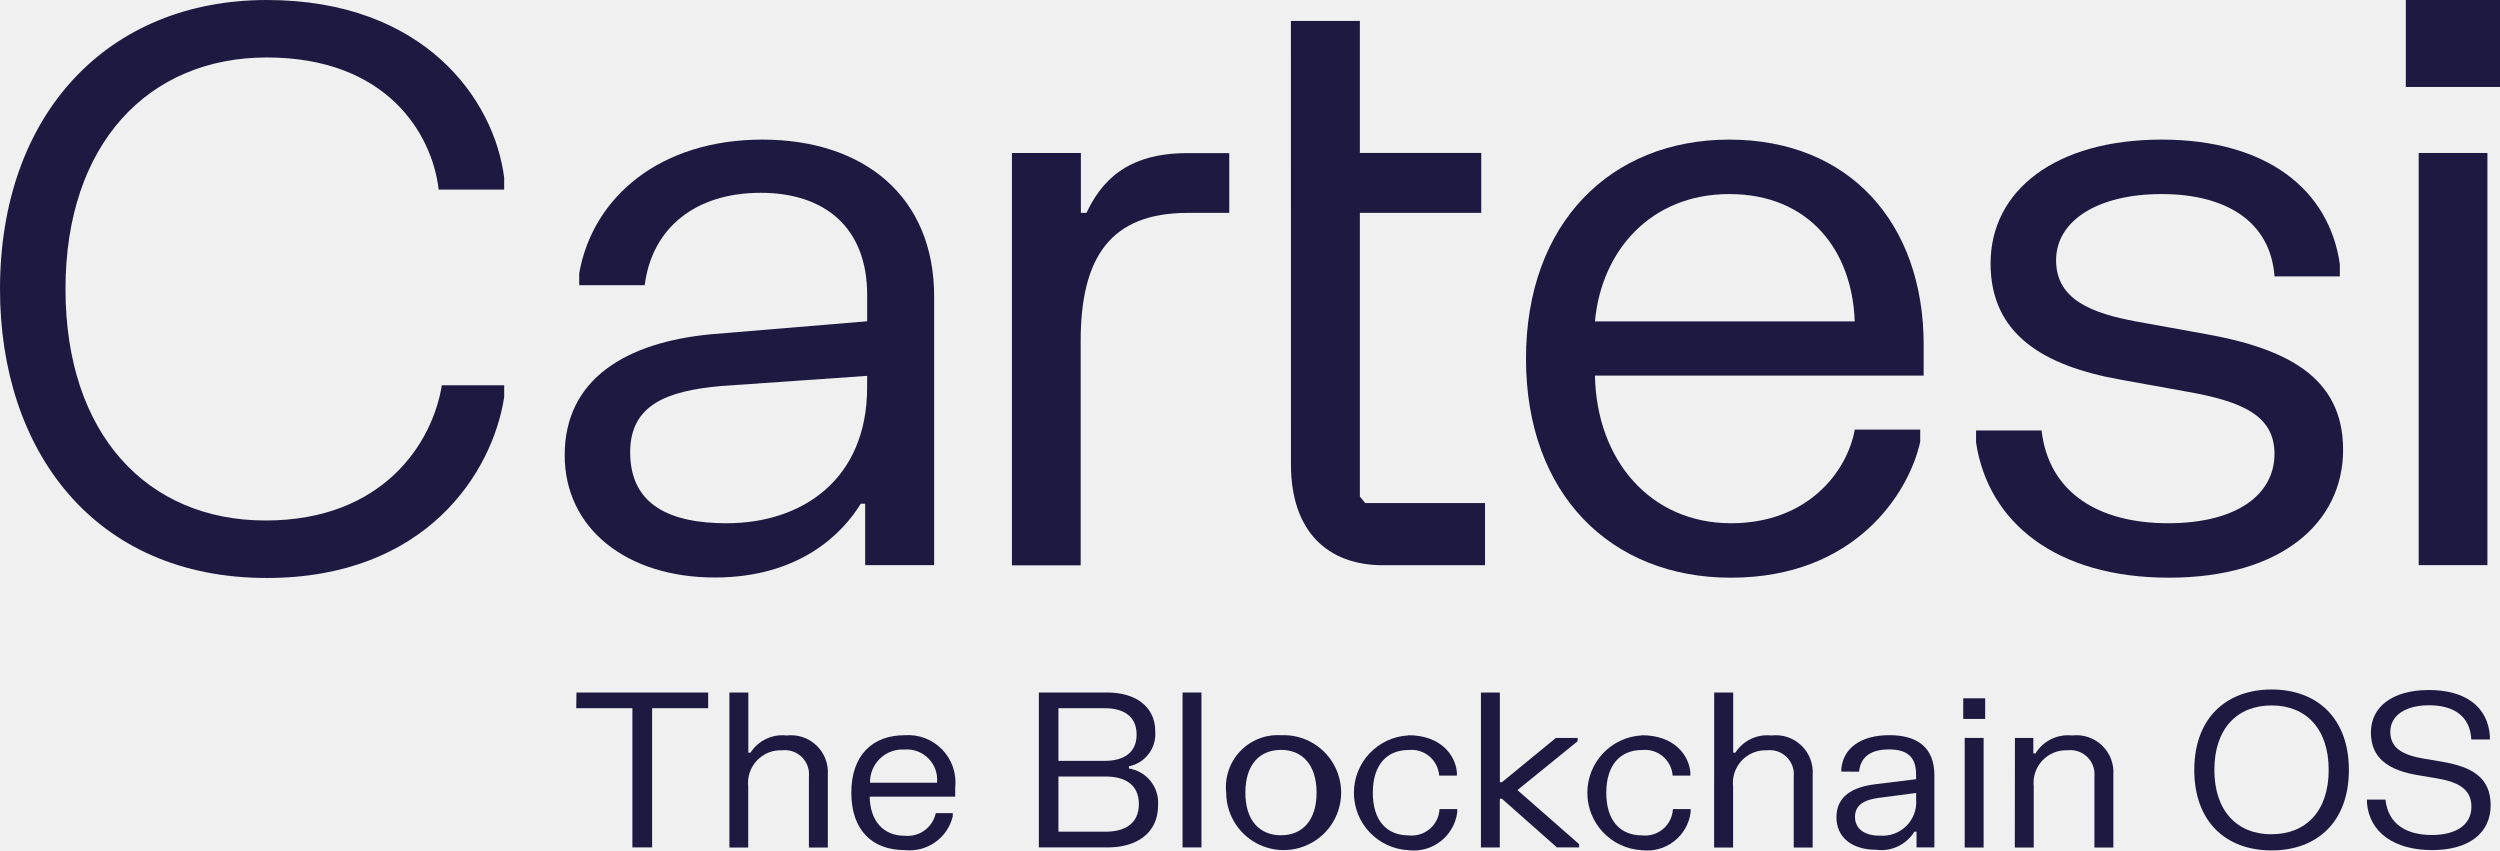
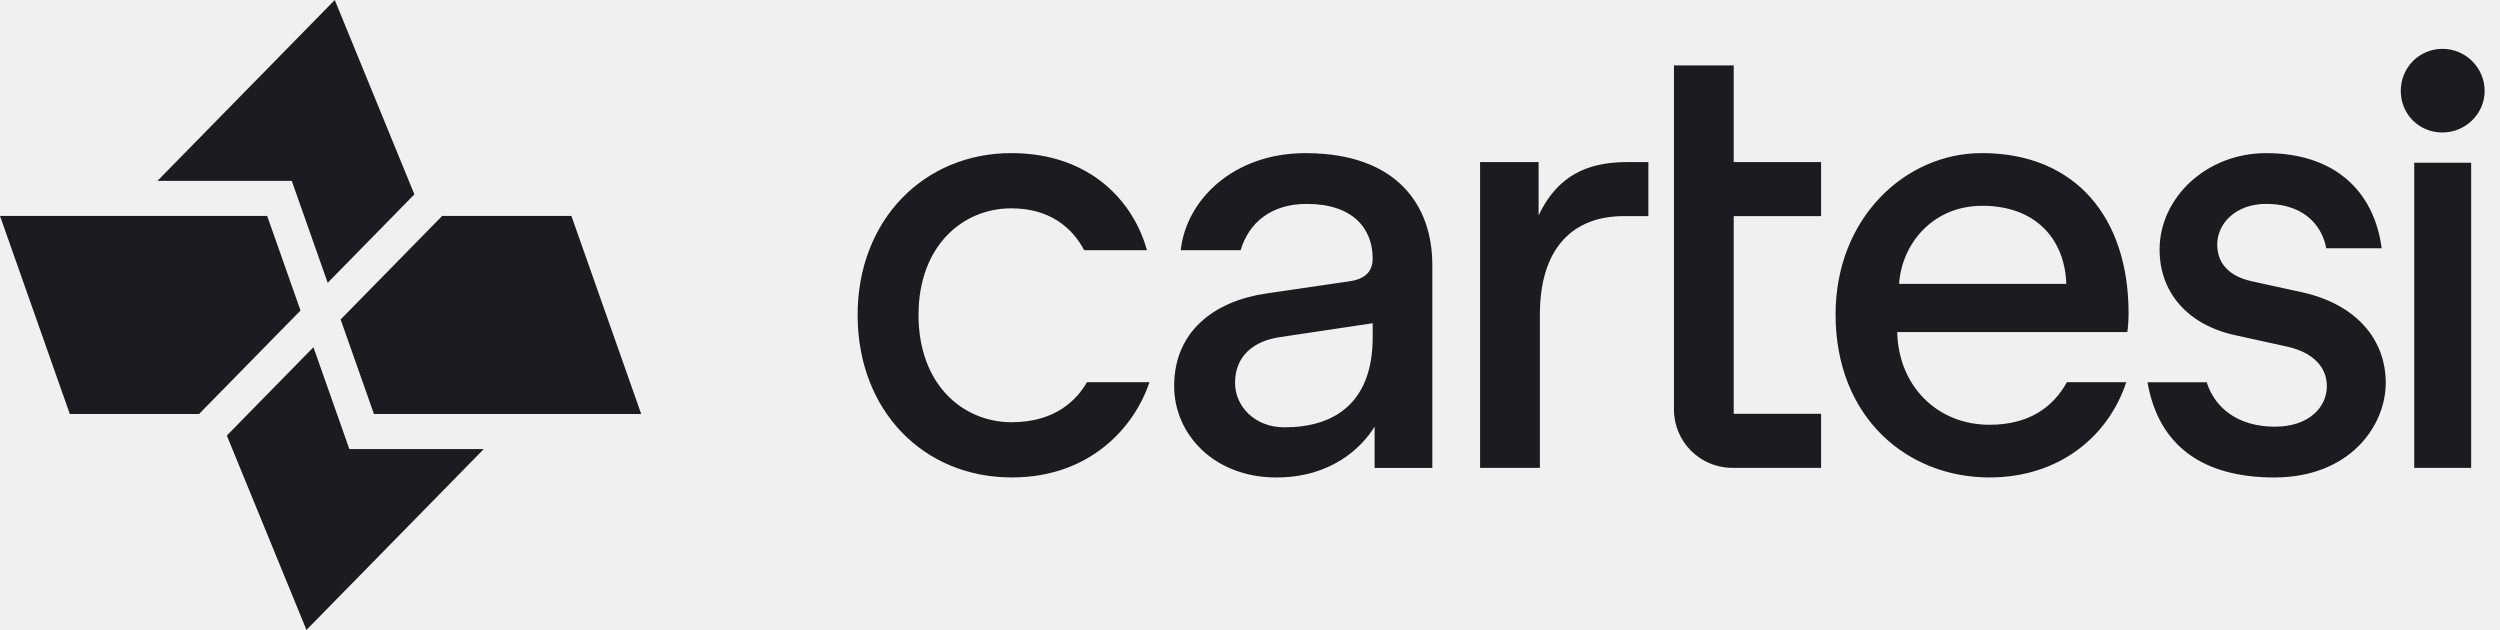
- <svg xmlns="http://www.w3.org/2000/svg" id="logo" width="152" height="51.706" viewBox="0 0 152 51.706" fill="rgb(30, 25, 65)">
-   <path id="Path_61" data-name="Path 61" d="M196.793,236.6H204.8v.956h-3.407v8.463h-1.2v-8.463H196.78Z" transform="translate(-161.744 -194.496)" />
-   <path id="Path_62" data-name="Path 62" d="M248.7,236.6h1.151v3.659h.131a2.3,2.3,0,0,1,2.192-1.046,2.249,2.249,0,0,1,2.511,2.392v4.423h-1.151v-4.3a1.468,1.468,0,0,0-1.636-1.614,1.981,1.981,0,0,0-2.053,2.192v3.721H248.7Z" transform="translate(-204.353 -194.496)" />
-   <path id="Path_63" data-name="Path 63" d="M293.287,251.08a2.88,2.88,0,0,1,3.076,3.2v.538h-5.2c.027,1.465.823,2.374,2.118,2.374a1.751,1.751,0,0,0,1.9-1.374h1.033v.2a2.7,2.7,0,0,1-2.923,2.046c-1.987,0-3.244-1.223-3.244-3.492S291.332,251.08,293.287,251.08Zm1.973,2.891a1.846,1.846,0,0,0-1.982-2.021,1.977,1.977,0,0,0-2.093,2.021Z" transform="translate(-238.287 -206.379)" />
-   <path id="Path_64" data-name="Path 64" d="M353.61,236.6h4.159c1.648,0,2.918.8,2.918,2.362a2,2,0,0,1-1.6,2.125v.131a2.112,2.112,0,0,1,1.772,2.244c0,1.727-1.354,2.557-3.049,2.557h-4.2Zm1.191.956v3.2h2.825c1.065,0,1.928-.438,1.928-1.6s-.863-1.6-1.928-1.6Zm0,4.152v3.355h2.869c1.151,0,2.021-.477,2.021-1.68s-.87-1.675-2.021-1.675Z" transform="translate(-290.448 -194.496)" />
-   <path id="Path_65" data-name="Path 65" d="M403.48,246.019h-1.15V236.6h1.15Z" transform="translate(-330.431 -194.496)" />
-   <path id="Path_66" data-name="Path 66" d="M420.459,251.08a3.494,3.494,0,1,1-3.329,3.494A3.153,3.153,0,0,1,420.459,251.08Zm0,6.083c1.3,0,2.165-.9,2.165-2.591s-.863-2.6-2.165-2.6-2.165.9-2.165,2.6S419.164,257.163,420.459,257.163Z" transform="translate(-342.576 -206.379)" />
-   <path id="Path_67" data-name="Path 67" d="M463.7,251.08c1.973,0,2.869,1.211,2.956,2.256v.2h-1.076a1.687,1.687,0,0,0-1.858-1.557c-1.327,0-2.177.909-2.177,2.6s.846,2.591,2.179,2.591a1.693,1.693,0,0,0,1.878-1.6h1.076v.2a2.668,2.668,0,0,1-2.975,2.3,3.494,3.494,0,0,1,0-6.978Z" transform="translate(-378.078 -206.379)" />
-   <path id="Path_68" data-name="Path 68" d="M505.7,242.533l3.748,3.286v.2H508.1l-3.343-2.959h-.129v2.963H503.48V236.6h1.151v5.452h.129l3.277-2.69h1.322v.2Z" transform="translate(-413.44 -194.496)" />
-   <path id="Path_69" data-name="Path 69" d="M542.826,251.08c1.973,0,2.87,1.211,2.956,2.256v.2h-1.076a1.687,1.687,0,0,0-1.858-1.557c-1.327,0-2.177.909-2.177,2.6s.839,2.591,2.174,2.591a1.692,1.692,0,0,0,1.878-1.6H545.8v.2a2.668,2.668,0,0,1-2.972,2.3,3.495,3.495,0,0,1,0-6.98Z" transform="translate(-443.009 -206.379)" />
-   <path id="Path_70" data-name="Path 70" d="M582.545,236.6H583.7v3.659h.131a2.3,2.3,0,0,1,2.19-1.046,2.248,2.248,0,0,1,2.511,2.392v4.423h-1.151v-4.3a1.467,1.467,0,0,0-1.634-1.614,1.981,1.981,0,0,0-2.053,2.192v3.721H582.54Z" transform="translate(-478.322 -194.496)" />
-   <path id="Path_71" data-name="Path 71" d="M624.308,253.291v-.2c.138-1.243,1.2-2.014,2.923-2.014s2.733.771,2.733,2.434V257.9h-1.085v-.956h-.131a2.365,2.365,0,0,1-2.331,1.1c-1.417,0-2.407-.717-2.407-1.973,0-1.295,1-1.838,2.348-2.009l2.493-.308v-.3c0-1.076-.563-1.51-1.648-1.51s-1.727.438-1.818,1.354Zm2.331,3.892a2.042,2.042,0,0,0,2.217-2.192v-.4l-2.283.3c-.877.117-1.435.43-1.435,1.157s.583,1.139,1.492,1.139Z" transform="translate(-512.354 -206.379)" />
-   <path id="Path_72" data-name="Path 72" d="M667,238.57h1.334v1.255H667Zm1.239,2.409v6.664h-1.15v-6.664Z" transform="translate(-547.635 -196.113)" />
-   <path id="Path_73" data-name="Path 73" d="M684.487,251.311h1.119v.942h.131a2.319,2.319,0,0,1,2.224-1.092,2.249,2.249,0,0,1,2.511,2.392v4.423H689.32v-4.3a1.468,1.468,0,0,0-1.636-1.614,1.981,1.981,0,0,0-2.053,2.192v3.721H684.48Z" transform="translate(-561.98 -206.445)" />
-   <path id="Path_74" data-name="Path 74" d="M750.045,235.58c2.792,0,4.7,1.767,4.7,4.892s-1.9,4.892-4.7,4.892-4.7-1.767-4.7-4.892S747.26,235.58,750.045,235.58Zm0,8.8c2.105,0,3.472-1.42,3.472-3.911s-1.367-3.92-3.472-3.92-3.479,1.426-3.479,3.917S747.94,244.384,750.045,244.384Z" transform="translate(-611.933 -193.659)" />
-   <path id="Path_75" data-name="Path 75" d="M807.631,235.76c2.217,0,3.587,1.008,3.714,2.807v.2h-1.132c-.072-1.483-1.15-2.079-2.563-2.079s-2.362.6-2.362,1.614.793,1.419,2.053,1.634l1.067.179c1.838.307,2.982.961,2.982,2.649s-1.307,2.728-3.565,2.728-3.8-1.04-3.956-2.869v-.2h1.125c.163,1.542,1.347,2.152,2.812,2.152s2.414-.6,2.414-1.72-.882-1.523-2.152-1.732L807,240.943c-1.831-.3-2.891-1.04-2.891-2.6S805.414,235.76,807.631,235.76Z" transform="translate(-659.958 -193.807)" />
-   <path id="Path_76" data-name="Path 76" d="M825.579,53.69V78.749H821.4V53.69Z" transform="translate(-674.344 -44.389)" />
-   <rect id="Rectangle_235" data-name="Rectangle 235" width="5.726" height="5.287" transform="translate(146.274)" />
-   <path id="Path_77" data-name="Path 77" d="M531.12,49.16c7.306,0,11.819,5.079,11.819,12.484v1.863H522.953c.1,5.149,3.372,8.978,8.275,8.978,4.708,0,7.079-3.19,7.52-5.692h3.981v.735c-.687,3.138-3.96,8.268-11.512,8.268-7.306,0-12.457-5.079-12.457-13.318S523.911,49.16,531.12,49.16Zm7.627,11.055c-.147-4.315-2.773-7.744-7.627-7.744-4.758,0-7.776,3.429-8.167,7.744Z" transform="translate(-425.98 -40.672)" />
-   <path id="Path_78" data-name="Path 78" d="M682.62,49.16c6.424,0,10.2,3.069,10.838,7.579v.737h-3.972c-.244-3.336-2.941-5.005-6.865-5.005-3.874,0-6.415,1.614-6.415,4.024s2.2,3.228,4.894,3.727l4.071.735c5,.882,8.485,2.6,8.485,7.062,0,4.414-3.729,7.776-10.594,7.776s-10.985-3.363-11.722-8.217v-.735h3.983c.441,3.824,3.52,5.642,7.69,5.642,4.216,0,6.472-1.768,6.472-4.22,0-2.355-2.01-3.189-5.3-3.777l-4.071-.735c-4.663-.834-7.891-2.748-7.891-7.062C672.224,52.229,676.2,49.16,682.62,49.16Z" transform="translate(-551.196 -40.672)" />
-   <path id="Path_79" data-name="Path 79" d="M439.06,8.93h4.193v8.027h7.38V20.6h-7.38V37.85l.325.393h7.285v3.78h-6.2c-3.375,0-5.6-2.059-5.6-6.13Z" transform="translate(-360.573 -7.657)" />
-   <path id="Path_80" data-name="Path 80" d="M193.744,57.279c.832-4.663,4.953-8.119,11.132-8.119s10.447,3.459,10.447,9.541V75.032h-4.193V71.3h-.271c-1.076,1.765-3.678,4.484-8.876,4.484-5.346,0-9.123-2.97-9.123-7.434,0-4.663,3.777-6.865,8.877-7.353l9.514-.791V58.6c0-4.069-2.55-6.205-6.474-6.205-3.972,0-6.61,2.136-7.052,5.617h-3.981Zm8.967,15.206c4.561,0,8.538-2.633,8.538-8.273v-.687l-8.926.621c-3.228.294-5.482,1.128-5.482,4.021,0,3.253,2.487,4.319,5.872,4.319Z" transform="translate(-158.527 -40.672)" />
-   <path id="Path_81" data-name="Path 81" d="M348.673,53.69v3.642h.339c.884-1.865,2.4-3.633,6.132-3.633h2.55v3.633h-2.511c-4.708,0-6.523,2.69-6.523,7.8V78.76h-4.18V53.69Z" transform="translate(-282.955 -44.389)" />
-   <path id="Path_82" data-name="Path 82" d="M17.641,1.83c9.584,0,13.843,6.067,14.433,10.811v.717H28.092c-.4-3.422-3.18-8.034-10.45-8.034-7.2,0-12.24,5.249-12.24,14.076s4.962,14.076,12.163,14.076S27.738,28.7,28.282,25.254h3.793v.717c-.708,4.6-4.756,11-14.433,11C7.1,36.972,1.42,29.181,1.42,19.409,1.42,8.718,8.011,1.83,17.641,1.83Z" transform="translate(-1.42 -1.83)" />
+ <svg xmlns="http://www.w3.org/2000/svg" width="127" height="32" viewBox="0 0 127 32" fill="none">
+   <g id="Cartesi Logo" clip-path="url(#clip0_738_205)">
+     <path id="Union" fill-rule="evenodd" clip-rule="evenodd" d="M7.998 9.189L17.006 0L21.051 9.874L16.647 14.366L14.822 9.189H7.998ZM0 10.969L3.547 21.032H10.111L15.266 15.774L13.572 10.969H0ZM17.304 16.23L22.463 10.969H29.027L32.574 21.032H18.997L17.304 16.23ZM15.568 32L11.523 22.126L15.923 17.639L17.746 22.811H24.577L15.568 32ZM78.161 10.946V8.233H75.188V23.768H78.226V15.985C78.226 12.561 79.937 10.979 82.49 10.979H83.738V8.234H82.727C81.144 8.234 79.291 8.556 78.161 10.947V10.946ZM93.247 15.967C93.247 11.1 96.766 7.778 100.672 7.778V7.777C105.451 7.777 108.131 11.066 108.131 15.903C108.131 16.29 108.099 16.677 108.066 16.87H96.379C96.444 19.643 98.445 21.578 101.06 21.578C103.09 21.578 104.3 20.677 104.998 19.417H108.013C107.123 22.127 104.648 24.254 101.06 24.254C96.896 24.254 93.247 21.223 93.247 15.967ZM100.704 10.454C98.153 10.454 96.604 12.421 96.474 14.42H104.966C104.902 12.195 103.449 10.454 100.704 10.454ZM125.535 8.266H122.643V23.767H125.535V8.266ZM121.959 4.621C121.959 3.425 122.906 2.481 124.073 2.481C125.273 2.481 126.22 3.456 126.22 4.621C126.22 5.786 125.24 6.731 124.073 6.731C122.906 6.731 121.959 5.817 121.959 4.621ZM88.074 3.323H85.037V20.803C85.037 22.44 86.365 23.767 88.002 23.767H92.511V21.022H88.073V10.978H92.511V8.233H88.073V3.324L88.074 3.323ZM46.661 15.999C46.661 19.519 48.892 21.449 51.399 21.449L51.398 21.448C53.672 21.448 54.735 20.254 55.218 19.417H58.392C57.652 21.642 55.428 24.254 51.399 24.254C46.887 24.254 43.567 20.835 43.567 15.999C43.567 11.164 46.952 7.778 51.368 7.778C55.493 7.778 57.619 10.357 58.265 12.711H55.079C54.473 11.576 53.345 10.583 51.368 10.583C48.918 10.583 46.661 12.48 46.661 15.999ZM116.915 14.84L114.406 14.292C113.215 14.034 112.635 13.357 112.635 12.421C112.635 11.357 113.571 10.358 115.117 10.358C117.272 10.358 118.016 11.706 118.172 12.612H120.989C120.603 9.685 118.581 7.779 115.117 7.779C112.093 7.779 109.707 10.036 109.707 12.68C109.707 14.873 111.156 16.517 113.569 17.033L116.208 17.613C117.496 17.904 118.204 18.645 118.204 19.612C118.204 20.709 117.27 21.675 115.564 21.675C113.678 21.675 112.51 20.715 112.1 19.418H109.092C109.666 22.711 111.977 24.255 115.532 24.255C119.362 24.255 121.196 21.643 121.196 19.45C121.196 17.258 119.717 15.452 116.915 14.84ZM59.982 12.711C60.252 10.172 62.641 7.779 66.317 7.779C70.957 7.779 72.762 10.423 72.762 13.454V23.771H69.83V21.675C69.152 22.772 67.606 24.255 64.835 24.255C61.677 24.255 59.647 22.062 59.647 19.611C59.647 16.838 61.677 15.291 64.352 14.905L68.539 14.292C69.474 14.162 69.732 13.679 69.732 13.131C69.732 11.616 68.734 10.358 66.381 10.358C64.572 10.358 63.44 11.314 63.023 12.711H59.982ZM65.254 21.708C67.735 21.708 69.733 20.515 69.733 17.13H69.732V16.42L64.996 17.13C63.708 17.323 62.74 18.064 62.74 19.45C62.74 20.611 63.708 21.708 65.254 21.708Z" fill="#1C1B1F" />
+   </g>
+   <defs>
+     <clipPath id="clip0_738_205">
+       <rect width="126.22" height="32" fill="white" />
+     </clipPath>
+   </defs>
</svg>
